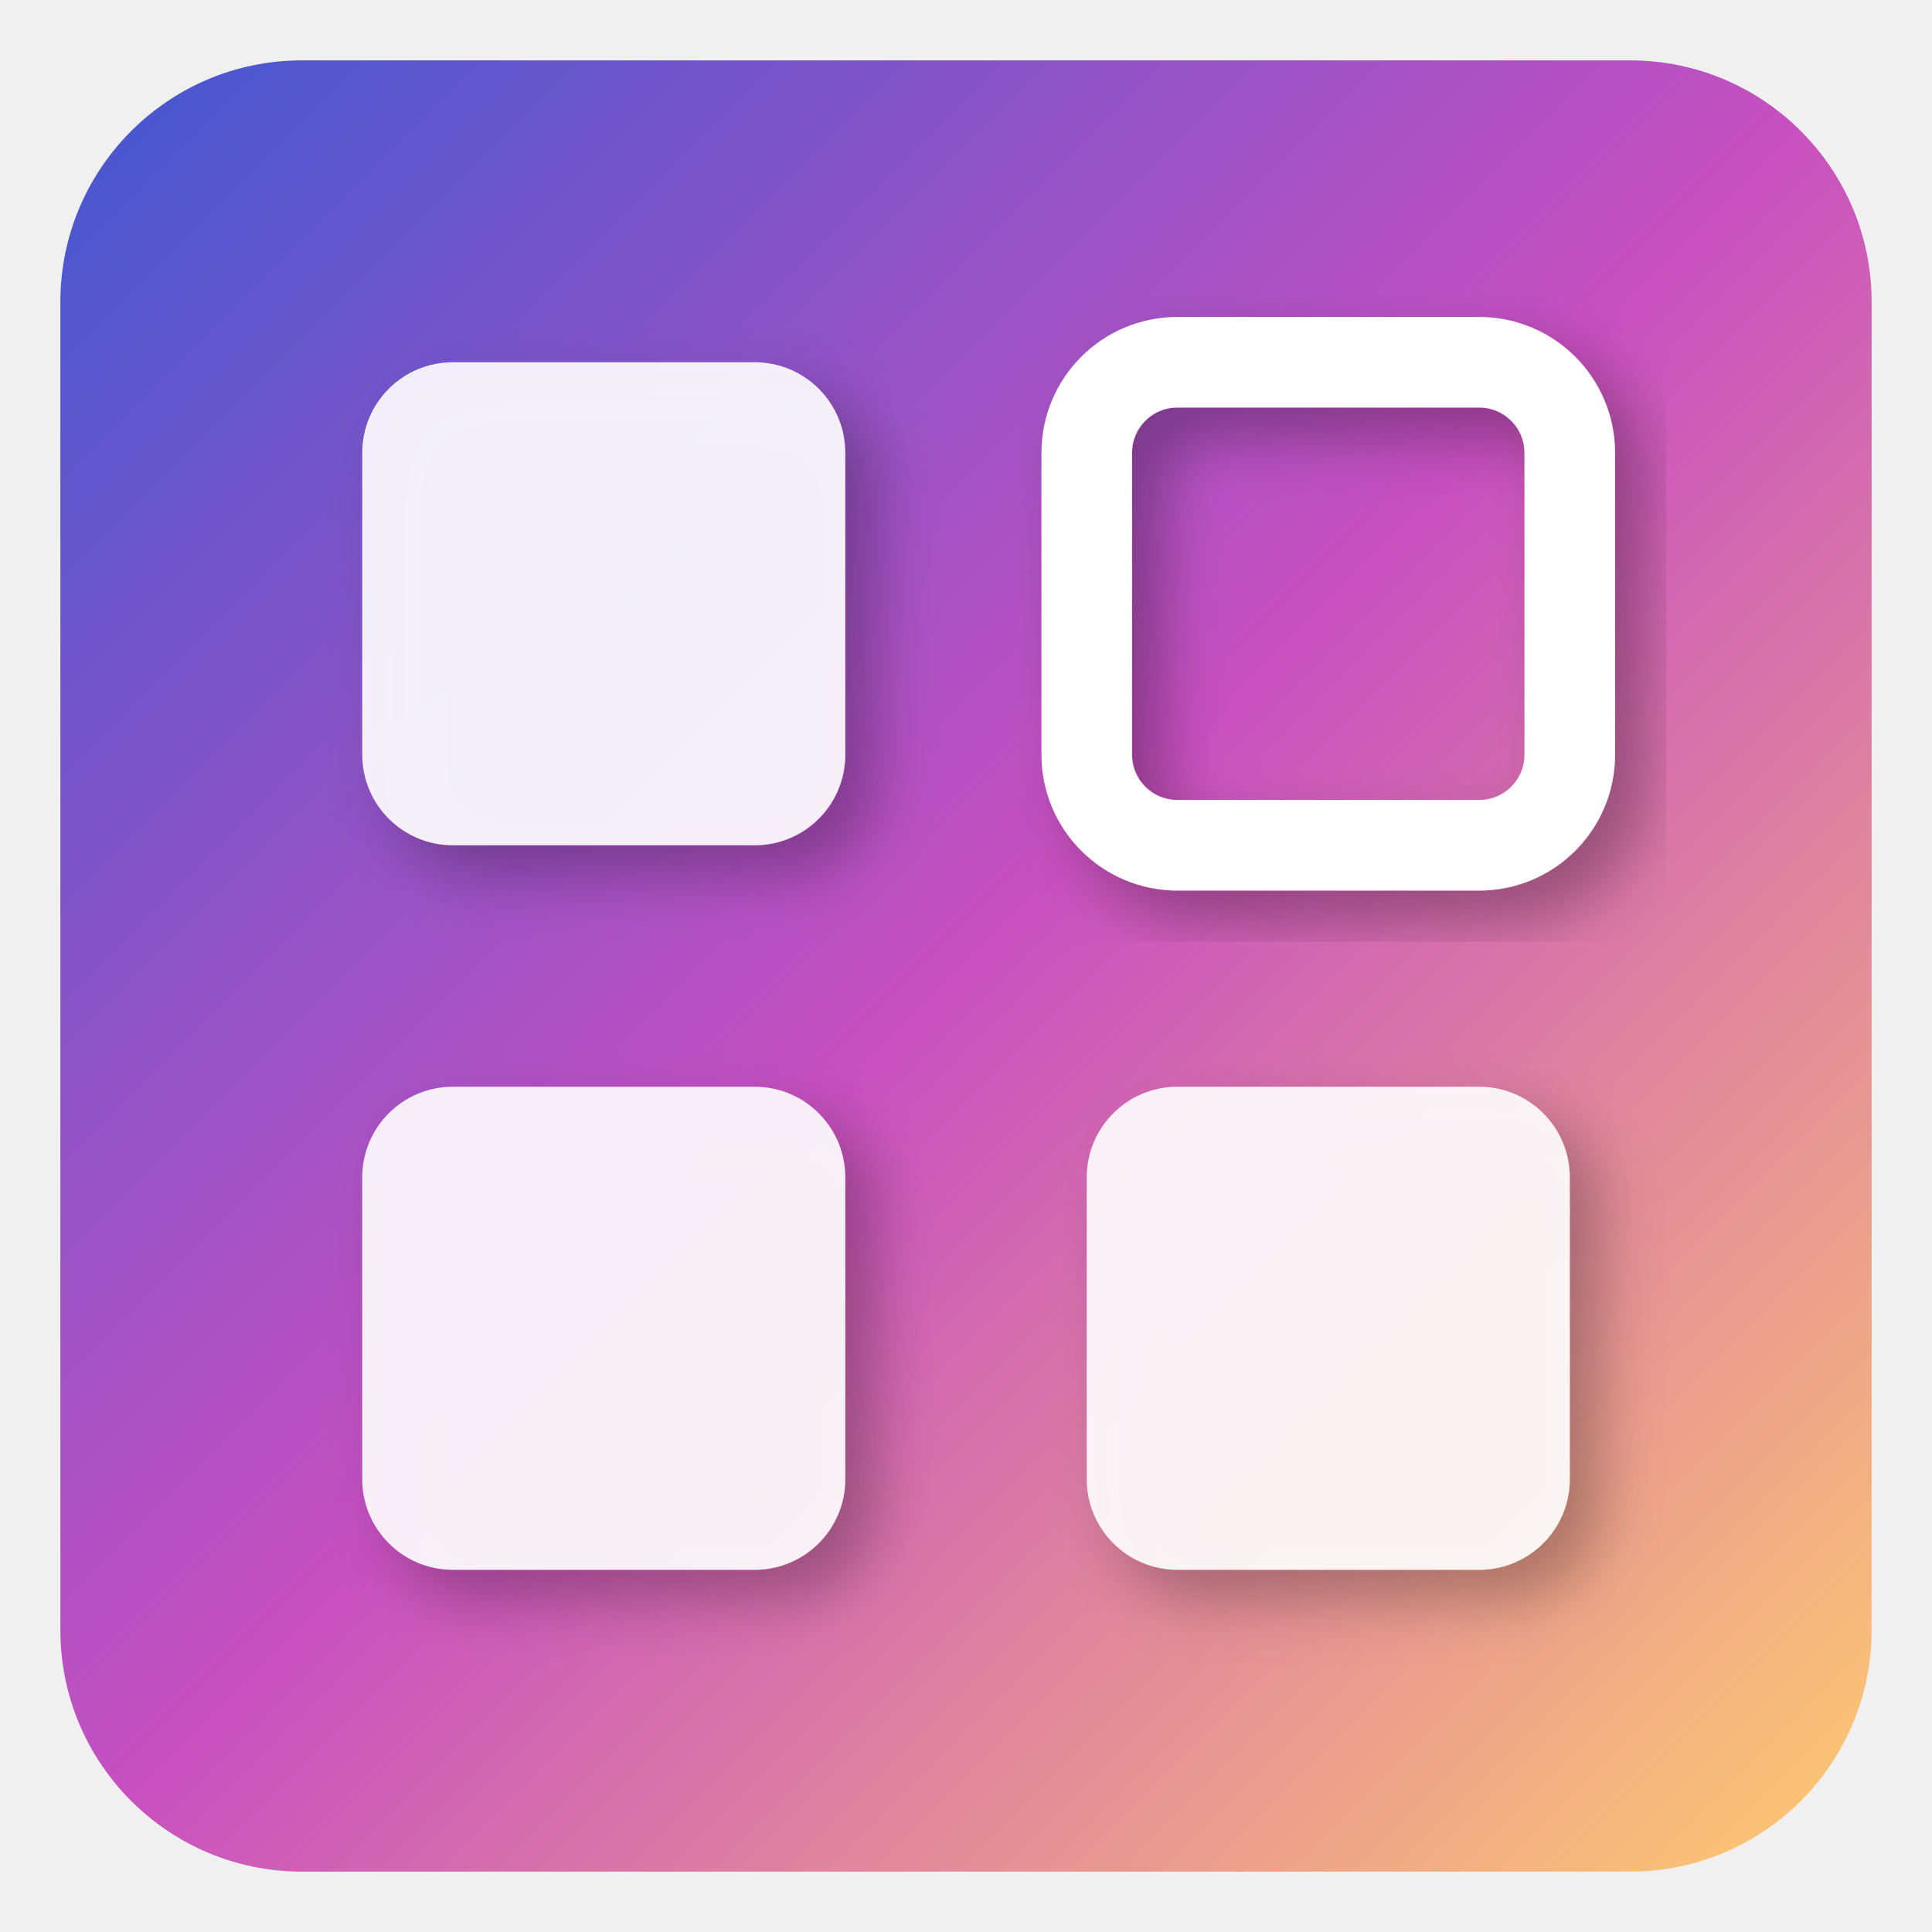
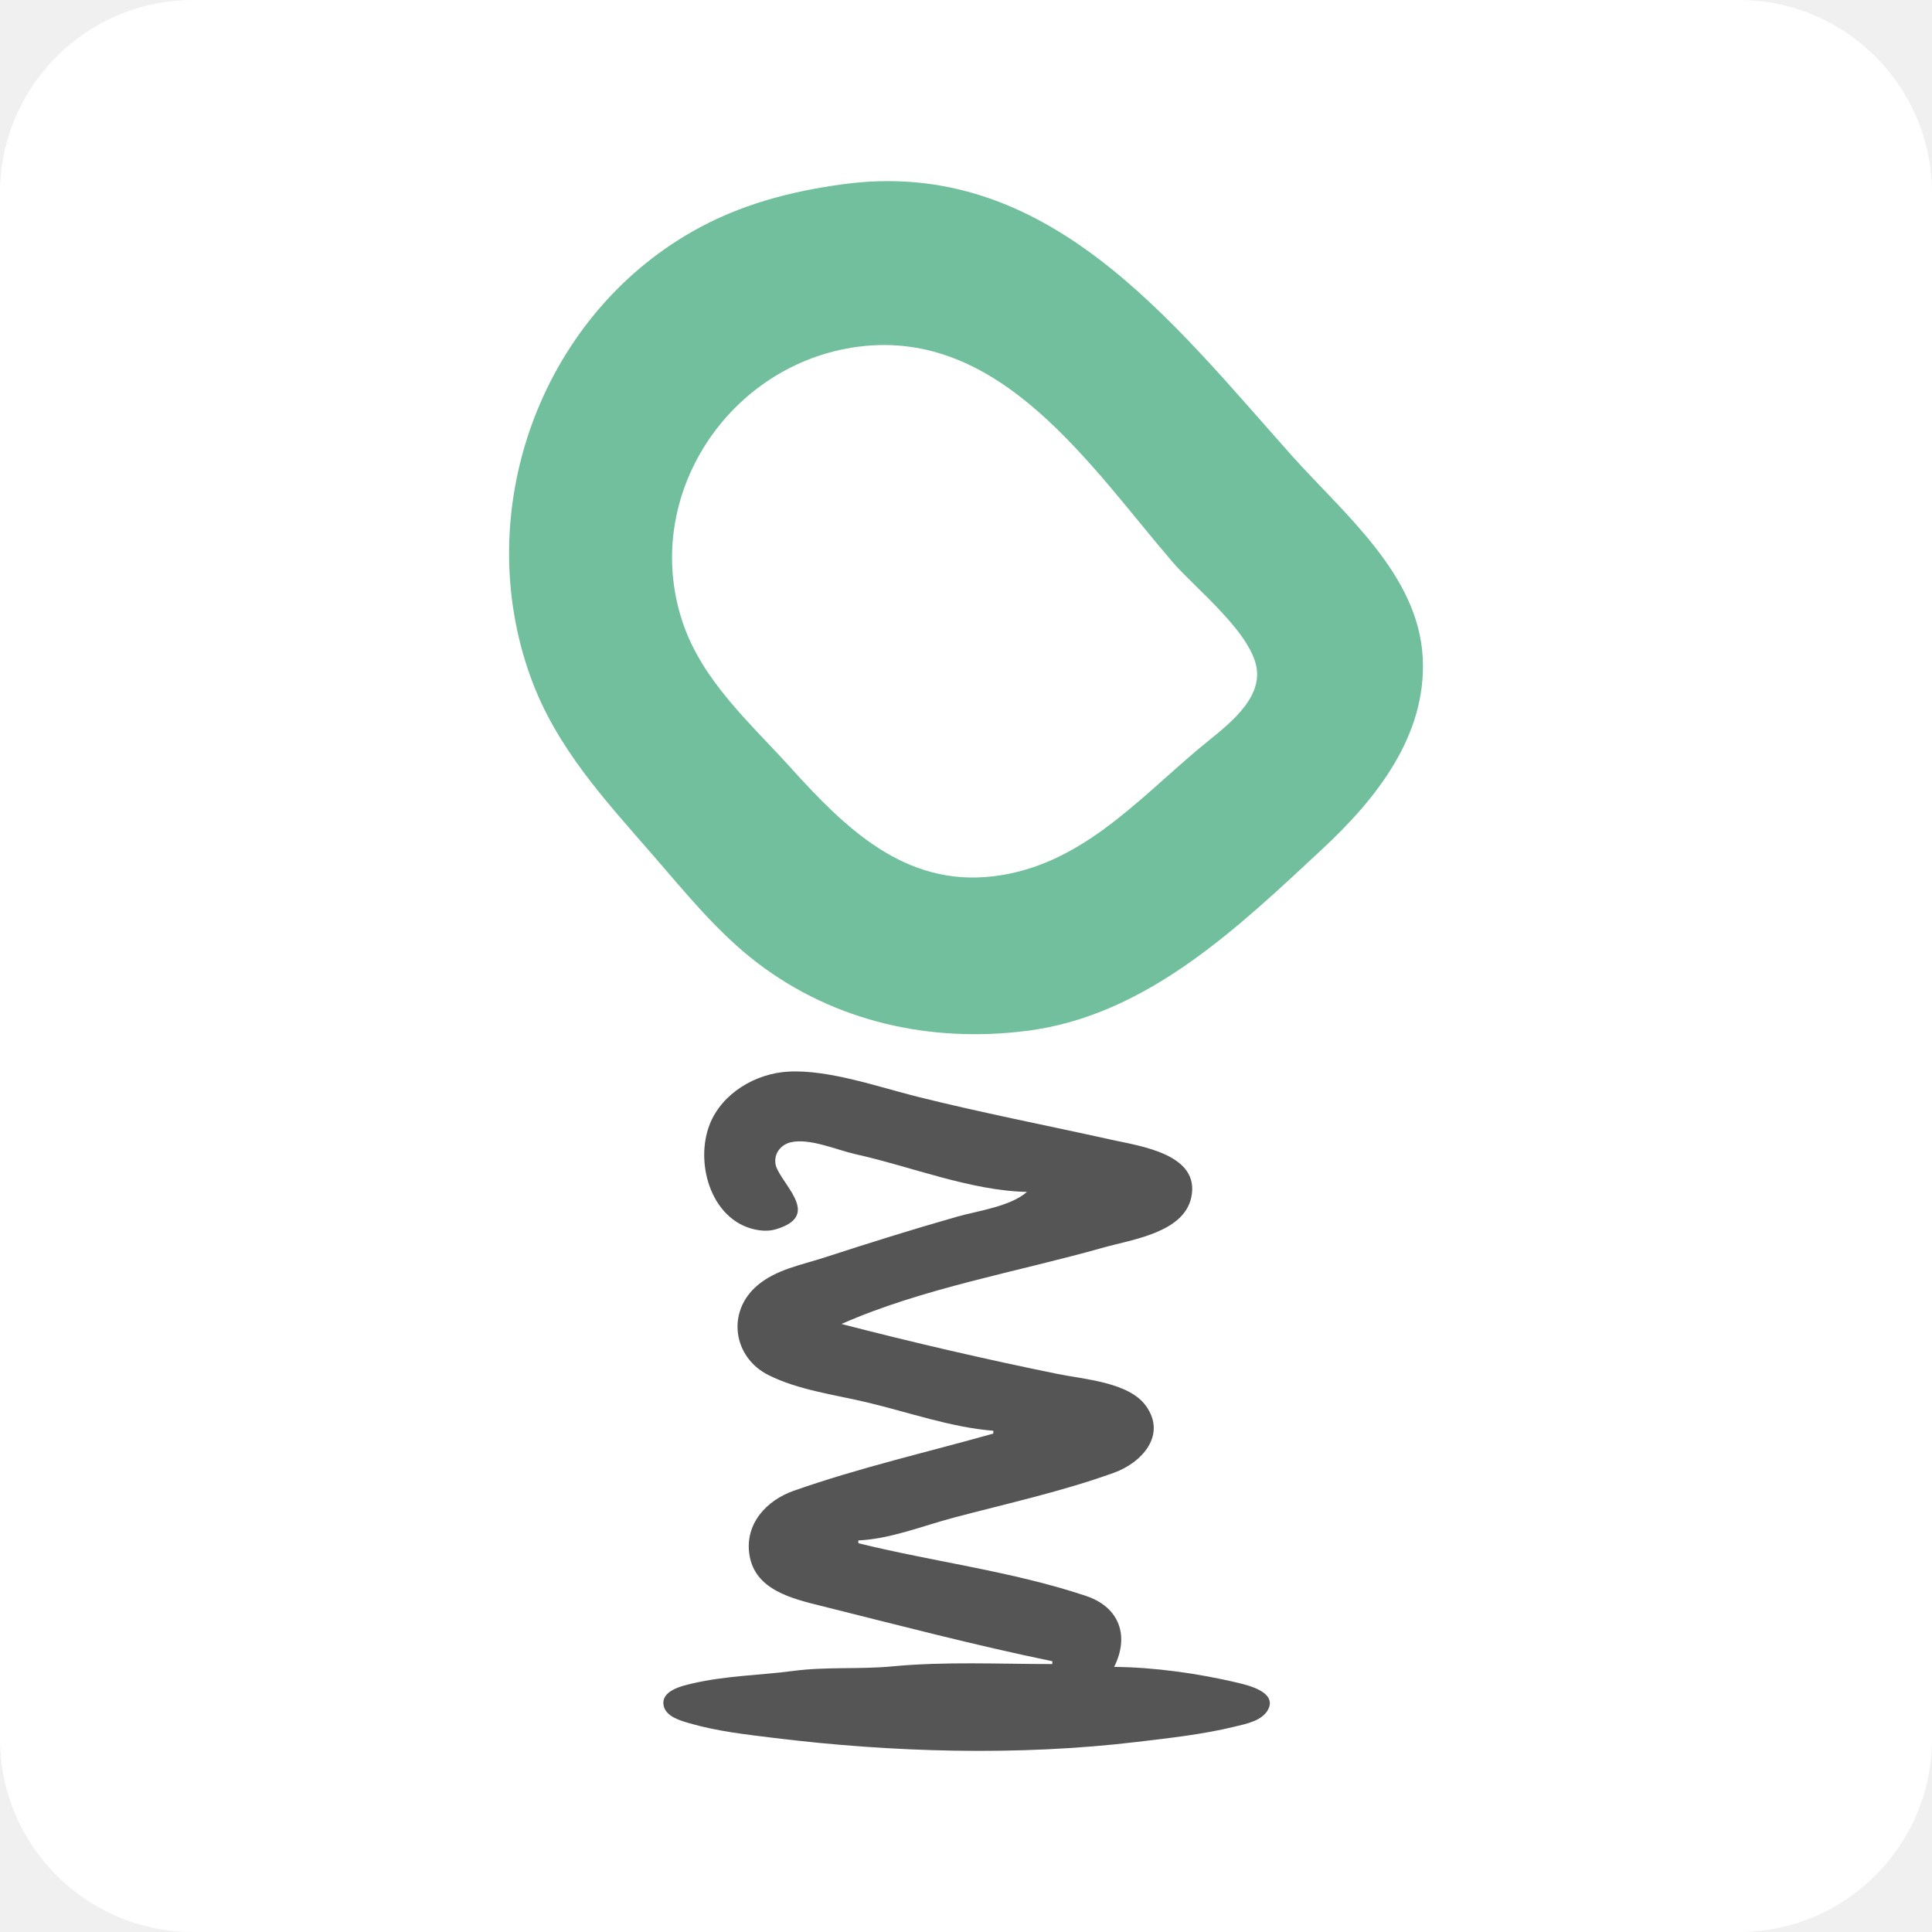
- <svg xmlns="http://www.w3.org/2000/svg" viewBox="0 0 64 64">
-   <defs>
-     <linearGradient id="gradient" x1="0%" y1="0%" x2="100%" y2="100%">
-       <stop offset="0%" stop-color="#4158D0" />
-       <stop offset="50%" stop-color="#C850C0" />
-       <stop offset="100%" stop-color="#FFCC70" />
-     </linearGradient>
-     <filter id="shadow" x="-20%" y="-20%" width="140%" height="140%">
-       <feDropShadow dx="1" dy="1" stdDeviation="1" flood-opacity="0.3" />
-     </filter>
+ <svg xmlns="http://www.w3.org/2000/svg" width="100mm" height="100mm" viewBox="0 0 100 100" version="1.1" id="svg5" xml:space="preserve">
+   <defs id="defs2">
+     <clipPath clipPathUnits="userSpaceOnUse" id="clipPath6437-7">
+       <rect style="fill:#71bf9d;fill-opacity:1;stroke-width:1" id="rect6439-9" width="43.483" height="30.46" x="42.379" y="-28.253" />
+     </clipPath>
+     <clipPath clipPathUnits="userSpaceOnUse" id="clipPath6433-4">
+       <rect style="fill:#71bf9d;fill-opacity:1;stroke-width:1" id="rect6435-7" width="43.483" height="30.46" x="115.881" y="1.104" />
+     </clipPath>
  </defs>
-   <rect x="2" y="2" width="60" height="60" rx="8" ry="8" fill="url(#gradient)" />
-   <rect x="12" y="12" width="16" height="16" rx="3" ry="3" fill="white" fill-opacity="0.9" filter="url(#shadow)" />
-   <rect x="12" y="36" width="16" height="16" rx="3" ry="3" fill="white" fill-opacity="0.9" filter="url(#shadow)" />
-   <rect x="36" y="36" width="16" height="16" rx="3" ry="3" fill="white" fill-opacity="0.9" filter="url(#shadow)" />
-   <rect x="36" y="12" width="16" height="16" rx="3" ry="3" fill="none" stroke="white" stroke-width="3" filter="url(#shadow)" />
+   <g id="layer1" transform="translate(87.50003,130.3572)">
+     <g id="g7859">
+       <g id="g357">
+         <rect style="fill:#ffffff;stroke-width:1" id="rect354" width="100" height="100" x="-87.5" y="-130.357" rx="10" ry="10" />
+       </g>
+       <g id="g7852" transform="matrix(1.489674,0,0,1.489674,-5.276613,50.18053)">
+         <path style="fill:#71bf9d;fill-opacity:1;stroke:none;stroke-width:0.098" d="m 60.399,-27.905 c -1.862,0.248 -3.628,0.71 -5.273,1.646 -5.322,3.027 -7.714,9.74 -5.621,15.5 0.882,2.429 2.557,4.232 4.227,6.152 1.137,1.308 2.256,2.702 3.641,3.759 2.698,2.059 6.038,2.791 9.375,2.365 4.16,-0.531 7.32,-3.583 10.254,-6.311 1.861,-1.73 3.635,-3.934 3.495,-6.649 -0.149,-2.9 -2.741,-5.002 -4.553,-7.031 -4.16,-4.659 -8.487,-10.369 -15.544,-9.431 m 0.488,5.651 c 4.969,-0.646 8.094,4.202 10.925,7.491 0.797,0.926 2.854,2.537 2.928,3.809 0.066,1.138 -1.275,2.034 -2.036,2.677 -2.189,1.847 -4.144,4.067 -7.129,4.424 -3.081,0.369 -5.157,-1.69 -7.048,-3.781 -1.412,-1.561 -3.079,-3.019 -3.757,-5.078 -1.433,-4.35 1.617,-8.957 6.117,-9.542 m 5.859,29.366 c -0.587,0.513 -1.696,0.653 -2.441,0.865 -1.538,0.438 -3.07,0.918 -4.59,1.413 -0.805,0.262 -1.679,0.412 -2.342,0.976 -1.072,0.912 -0.844,2.492 0.389,3.111 1.035,0.52 2.298,0.681 3.418,0.947 1.433,0.34 2.924,0.871 4.395,0.988 v 0.098 c -2.308,0.65 -4.67,1.189 -6.934,1.987 -0.948,0.334 -1.7,1.144 -1.542,2.212 0.184,1.241 1.496,1.539 2.518,1.794 2.655,0.664 5.328,1.364 8.008,1.917 v 0.098 c -1.849,0 -3.727,-0.094 -5.566,0.081 -1.134,0.108 -2.284,0.007 -3.418,0.156 -1.174,0.154 -2.352,0.166 -3.516,0.436 -0.365,0.085 -1.126,0.252 -1.001,0.787 0.087,0.372 0.588,0.509 0.903,0.6 0.959,0.277 1.944,0.386 2.93,0.507 4.102,0.504 8.487,0.631 12.598,0.14 1.15,-0.138 2.291,-0.26 3.418,-0.535 0.395,-0.096 0.971,-0.204 1.163,-0.618 0.27,-0.581 -0.688,-0.813 -1.066,-0.903 -1.358,-0.323 -2.901,-0.541 -4.297,-0.552 0.532,-1.058 0.203,-2.071 -0.977,-2.466 -2.553,-0.854 -5.301,-1.188 -7.91,-1.831 v -0.098 c 1.113,-0.049 2.247,-0.509 3.32,-0.793 1.842,-0.487 3.775,-0.912 5.566,-1.56 0.955,-0.345 1.844,-1.303 1.103,-2.326 -0.592,-0.818 -2.14,-0.917 -3.056,-1.103 -2.513,-0.511 -5.037,-1.096 -7.52,-1.738 2.806,-1.242 6.127,-1.813 9.082,-2.65 C 70.389,8.767 72.189,8.535 72.455,7.307 72.783,5.799 70.691,5.523 69.677,5.298 67.433,4.8 65.168,4.361 62.938,3.804 61.578,3.465 59.853,2.854 58.446,2.933 c -1.133,0.064 -2.3,0.755 -2.723,1.835 -0.542,1.384 0.084,3.464 1.746,3.68 0.197,0.026 0.396,0.012 0.586,-0.047 1.444,-0.448 0.365,-1.367 0.018,-2.071 -0.2,-0.406 0.038,-0.843 0.471,-0.943 0.66,-0.152 1.599,0.271 2.246,0.414 1.911,0.424 3.998,1.27 5.957,1.311 z" id="path6373-0" clip-path="url(#clipPath6437-7)" transform="translate(-86.25872,-86.89235)" />
+         <path style="fill:#555555;fill-opacity:1;stroke:none;stroke-width:0.098" d="m 134.122,-29.229 c -1.862,0.248 -3.628,0.71 -5.273,1.646 -5.322,3.027 -7.714,9.74 -5.621,15.5 0.882,2.429 2.557,4.232 4.227,6.152 1.137,1.308 2.256,2.702 3.641,3.759 2.698,2.059 6.038,2.791 9.375,2.365 4.16,-0.531 7.32,-3.583 10.254,-6.311 1.861,-1.73 3.635,-3.934 3.495,-6.649 -0.149,-2.9 -2.741,-5.002 -4.553,-7.031 -4.16,-4.659 -8.487,-10.369 -15.544,-9.431 m 0.488,5.651 c 4.969,-0.646 8.094,4.202 10.925,7.491 0.797,0.926 2.854,2.537 2.928,3.809 0.066,1.138 -1.275,2.034 -2.036,2.677 -2.189,1.847 -4.144,4.067 -7.129,4.424 -3.081,0.369 -5.157,-1.69 -7.048,-3.781 -1.412,-1.561 -3.079,-3.019 -3.757,-5.078 -1.433,-4.35 1.617,-8.957 6.117,-9.542 m 5.859,29.366 c -0.587,0.513 -1.696,0.653 -2.441,0.865 -1.538,0.438 -3.07,0.918 -4.59,1.413 -0.805,0.262 -1.679,0.412 -2.342,0.976 -1.072,0.912 -0.844,2.492 0.389,3.111 1.035,0.52 2.298,0.681 3.418,0.947 1.433,0.34 2.924,0.871 4.395,0.988 v 0.098 c -2.308,0.65 -4.67,1.189 -6.934,1.987 -0.948,0.334 -1.7,1.144 -1.542,2.212 0.184,1.241 1.496,1.539 2.518,1.794 2.655,0.664 5.328,1.364 8.008,1.917 v 0.098 c -1.849,0 -3.727,-0.094 -5.566,0.081 -1.134,0.108 -2.284,0.007 -3.418,0.156 -1.174,0.154 -2.352,0.166 -3.516,0.436 -0.365,0.085 -1.126,0.252 -1.001,0.787 0.087,0.372 0.588,0.509 0.903,0.6 0.959,0.277 1.944,0.386 2.93,0.507 4.102,0.504 8.487,0.631 12.598,0.14 1.15,-0.138 2.291,-0.26 3.418,-0.535 0.395,-0.096 0.971,-0.204 1.163,-0.618 0.27,-0.581 -0.688,-0.813 -1.066,-0.903 -1.358,-0.323 -2.901,-0.541 -4.297,-0.552 0.532,-1.058 0.203,-2.071 -0.977,-2.466 -2.553,-0.854 -5.301,-1.188 -7.91,-1.831 v -0.098 c 1.113,-0.049 2.247,-0.509 3.32,-0.793 1.842,-0.487 3.775,-0.912 5.566,-1.56 0.955,-0.345 1.844,-1.303 1.103,-2.326 -0.592,-0.818 -2.14,-0.917 -3.056,-1.103 -2.513,-0.511 -5.037,-1.096 -7.52,-1.738 2.806,-1.242 6.127,-1.813 9.082,-2.65 1.005,-0.285 2.805,-0.517 3.071,-1.744 0.327,-1.509 -1.764,-1.784 -2.779,-2.009 -2.244,-0.498 -4.508,-0.937 -6.738,-1.494 -1.36,-0.34 -3.085,-0.95 -4.492,-0.871 -1.133,0.064 -2.3,0.755 -2.723,1.835 -0.542,1.384 0.084,3.464 1.746,3.68 0.197,0.026 0.396,0.012 0.586,-0.047 1.444,-0.448 0.365,-1.367 0.018,-2.071 -0.2,-0.406 0.038,-0.843 0.471,-0.943 0.66,-0.152 1.599,0.271 2.246,0.414 1.911,0.424 3.998,1.27 5.957,1.311 z" id="path6429-1" clip-path="url(#clipPath6433-4)" transform="translate(-159.9813,-85.56799)" />
+       </g>
+     </g>
+   </g>
</svg>
